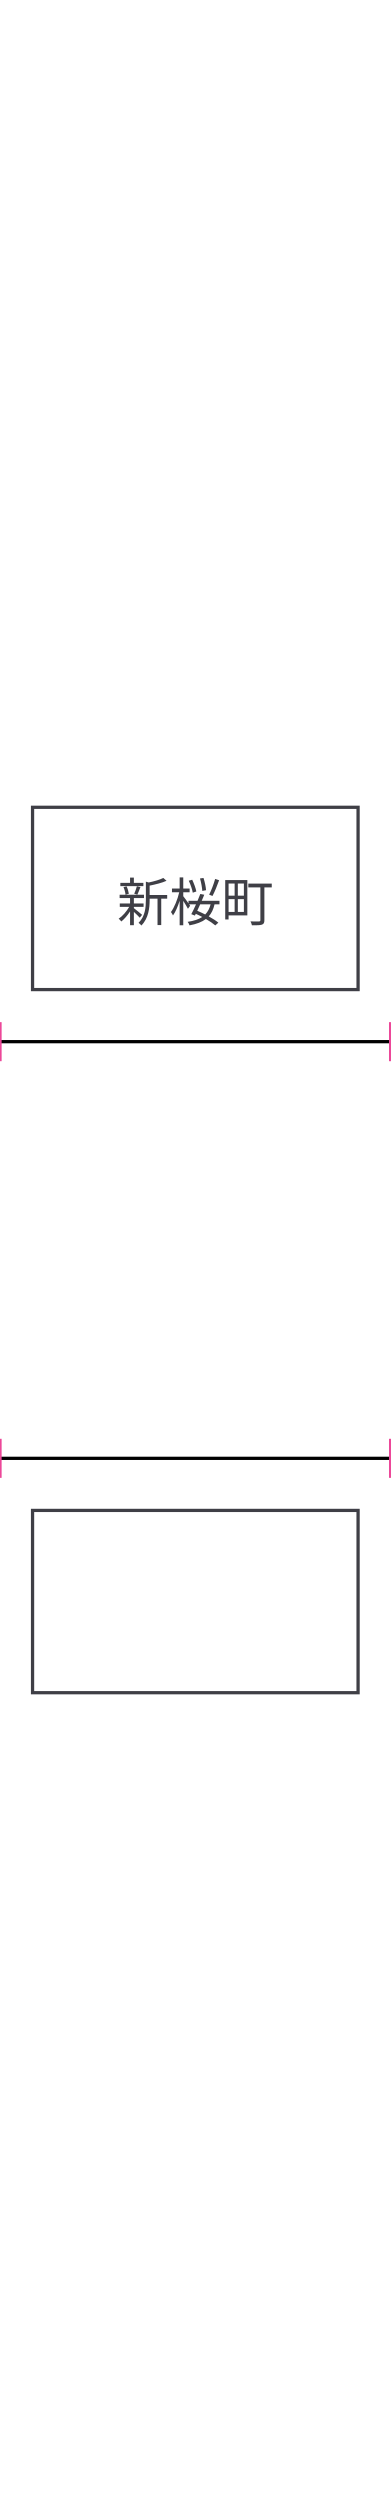
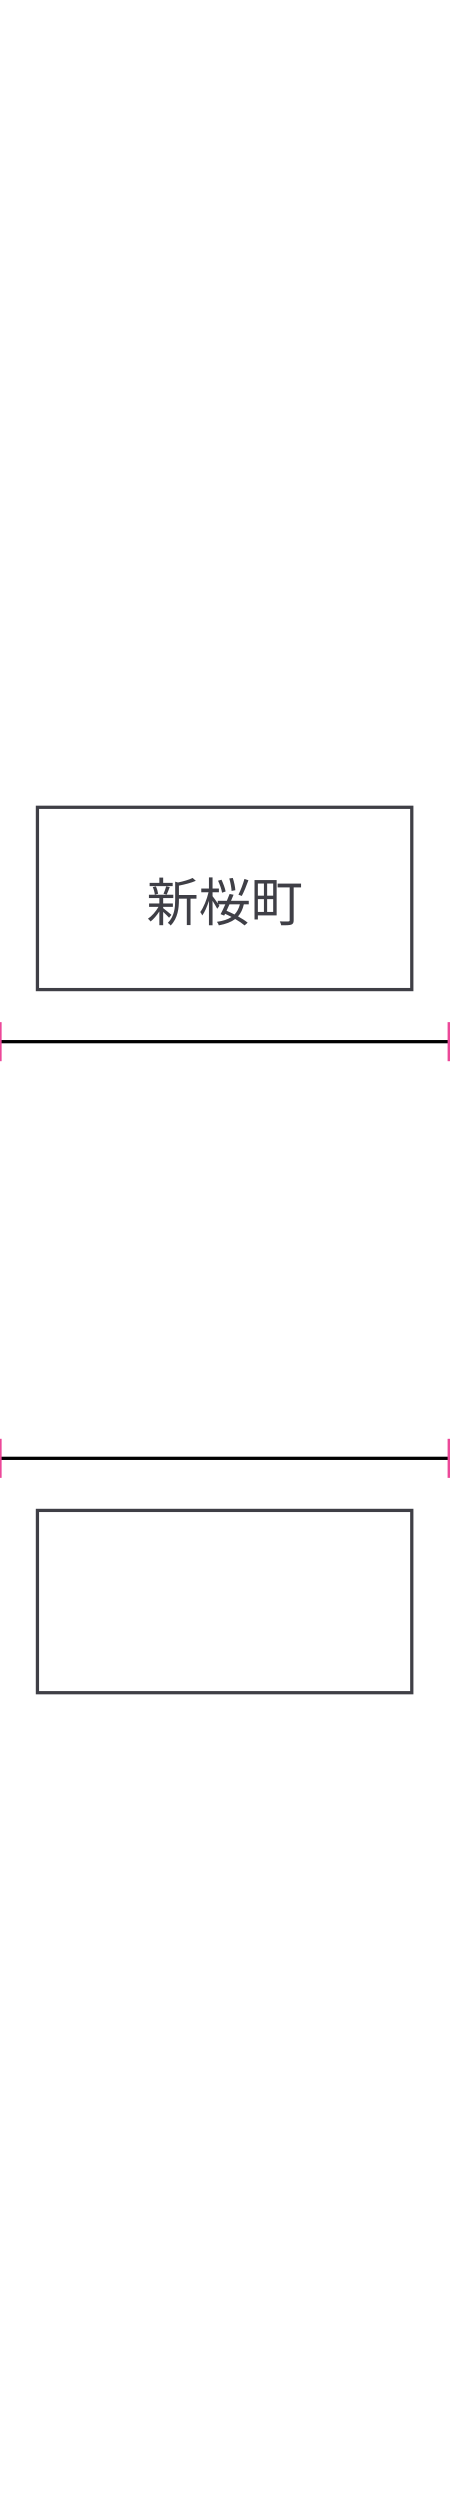
- <svg xmlns="http://www.w3.org/2000/svg" width="120" height="768" viewBox="0 0 120 768" style="background: transparent; color-scheme: light dark; color: light-dark(#000000, #ffffff);">
+ <svg xmlns="http://www.w3.org/2000/svg" width="138" height="768" viewBox="0 0 138 768" style="background: transparent; color-scheme: light dark; color: light-dark(#000000, #ffffff);">
  <g id="NT03_DT" data-cell-id="NT03_DT" fill="none" stroke="currentColor" stroke-width="1px">
-     <path d="M 0 320 L 120 320" vector-effect="non-scaling-stroke" />
+     <path d="M 0 320 L 138 320" vector-effect="non-scaling-stroke" />
  </g>
  <g id="NT03_UT" data-cell-id="NT03_UT" fill="none" stroke="currentColor" stroke-width="1px">
-     <path d="M 0 448 L 120 448" vector-effect="non-scaling-stroke" />
+     <path d="M 0 448 L 138 448" vector-effect="non-scaling-stroke" />
  </g>
  <g id="NT03_Platform_1" data-cell-id="NT03_Platform_1">
-     <rect x="10" y="248" width="100" height="56" fill="none" stroke="#3F3F46" stroke-width="1" />
+     <rect x="11.5" y="248" width="115" height="56" fill="none" stroke="#3F3F46" stroke-width="1" />
  </g>
  <g id="NT03_Platform_2" data-cell-id="NT03_Platform_2">
-     <rect x="10" y="464" width="100" height="56" fill="none" stroke="#3F3F46" stroke-width="1" />
+     <rect x="11.5" y="464" width="115" height="56" fill="none" stroke="#3F3F46" stroke-width="1" />
  </g>
-   <text id="NT03_Label_Station" data-cell-id="NT03_Label_Station" x="60" y="276" text-anchor="middle" dominant-baseline="central" font-family="Arial" font-size="16" fill="#3F3F46">新桜町</text>
+   <text id="NT03_Label_Station" data-cell-id="NT03_Label_Station" x="69" y="276" text-anchor="middle" dominant-baseline="central" font-family="Arial" font-size="16" fill="#3F3F46">新桜町</text>
  <g id="NT03_Boundary_D_Start" data-cell-id="NT03_Boundary_D_Start" fill="none" stroke="#EC4899" stroke-width="1px">
    <path d="M 0 314 L 0 326" vector-effect="non-scaling-stroke" />
  </g>
  <g id="NT03_Boundary_D_End" data-cell-id="NT03_Boundary_D_End" fill="none" stroke="#EC4899" stroke-width="1px">
-     <path d="M 120 314 L 120 326" vector-effect="non-scaling-stroke" />
+     <path d="M 138 314 L 138 326" vector-effect="non-scaling-stroke" />
  </g>
  <g id="NT03_Boundary_U_Start" data-cell-id="NT03_Boundary_U_Start" fill="none" stroke="#EC4899" stroke-width="1px">
    <path d="M 0 442 L 0 454" vector-effect="non-scaling-stroke" />
  </g>
  <g id="NT03_Boundary_U_End" data-cell-id="NT03_Boundary_U_End" fill="none" stroke="#EC4899" stroke-width="1px">
-     <path d="M 120 442 L 120 454" vector-effect="non-scaling-stroke" />
+     <path d="M 138 442 L 138 454" vector-effect="non-scaling-stroke" />
  </g>
</svg>
